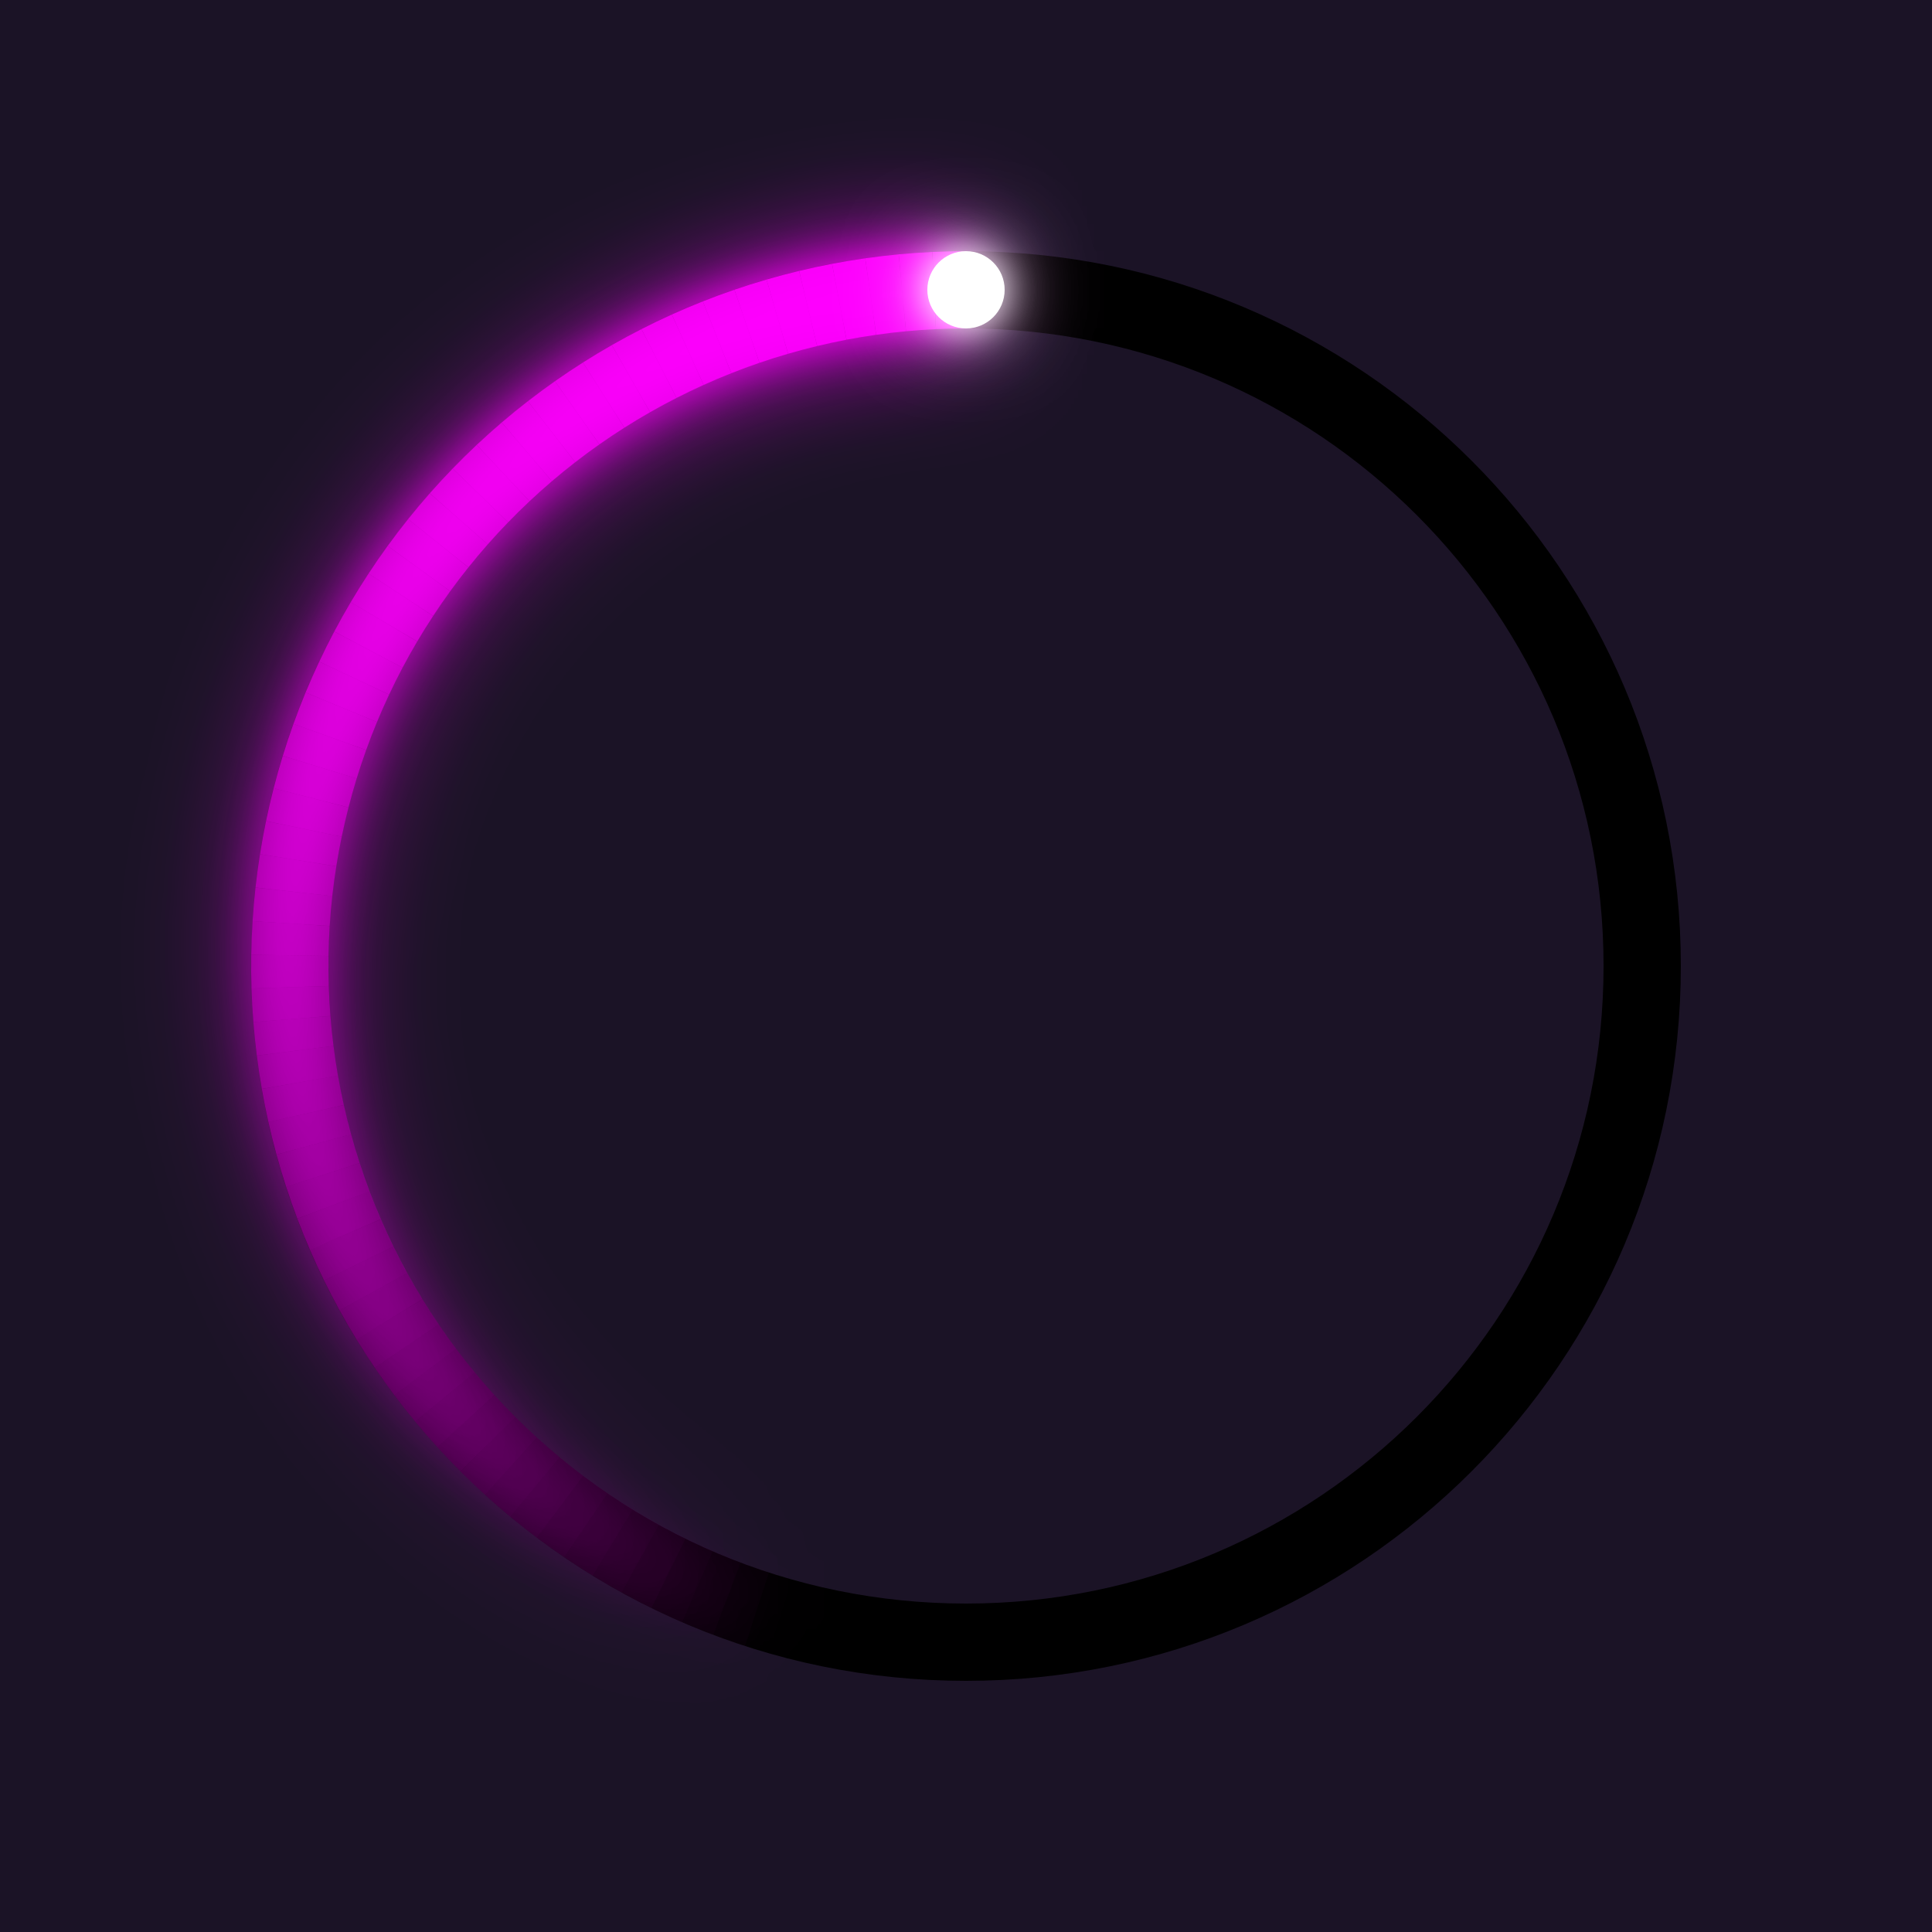
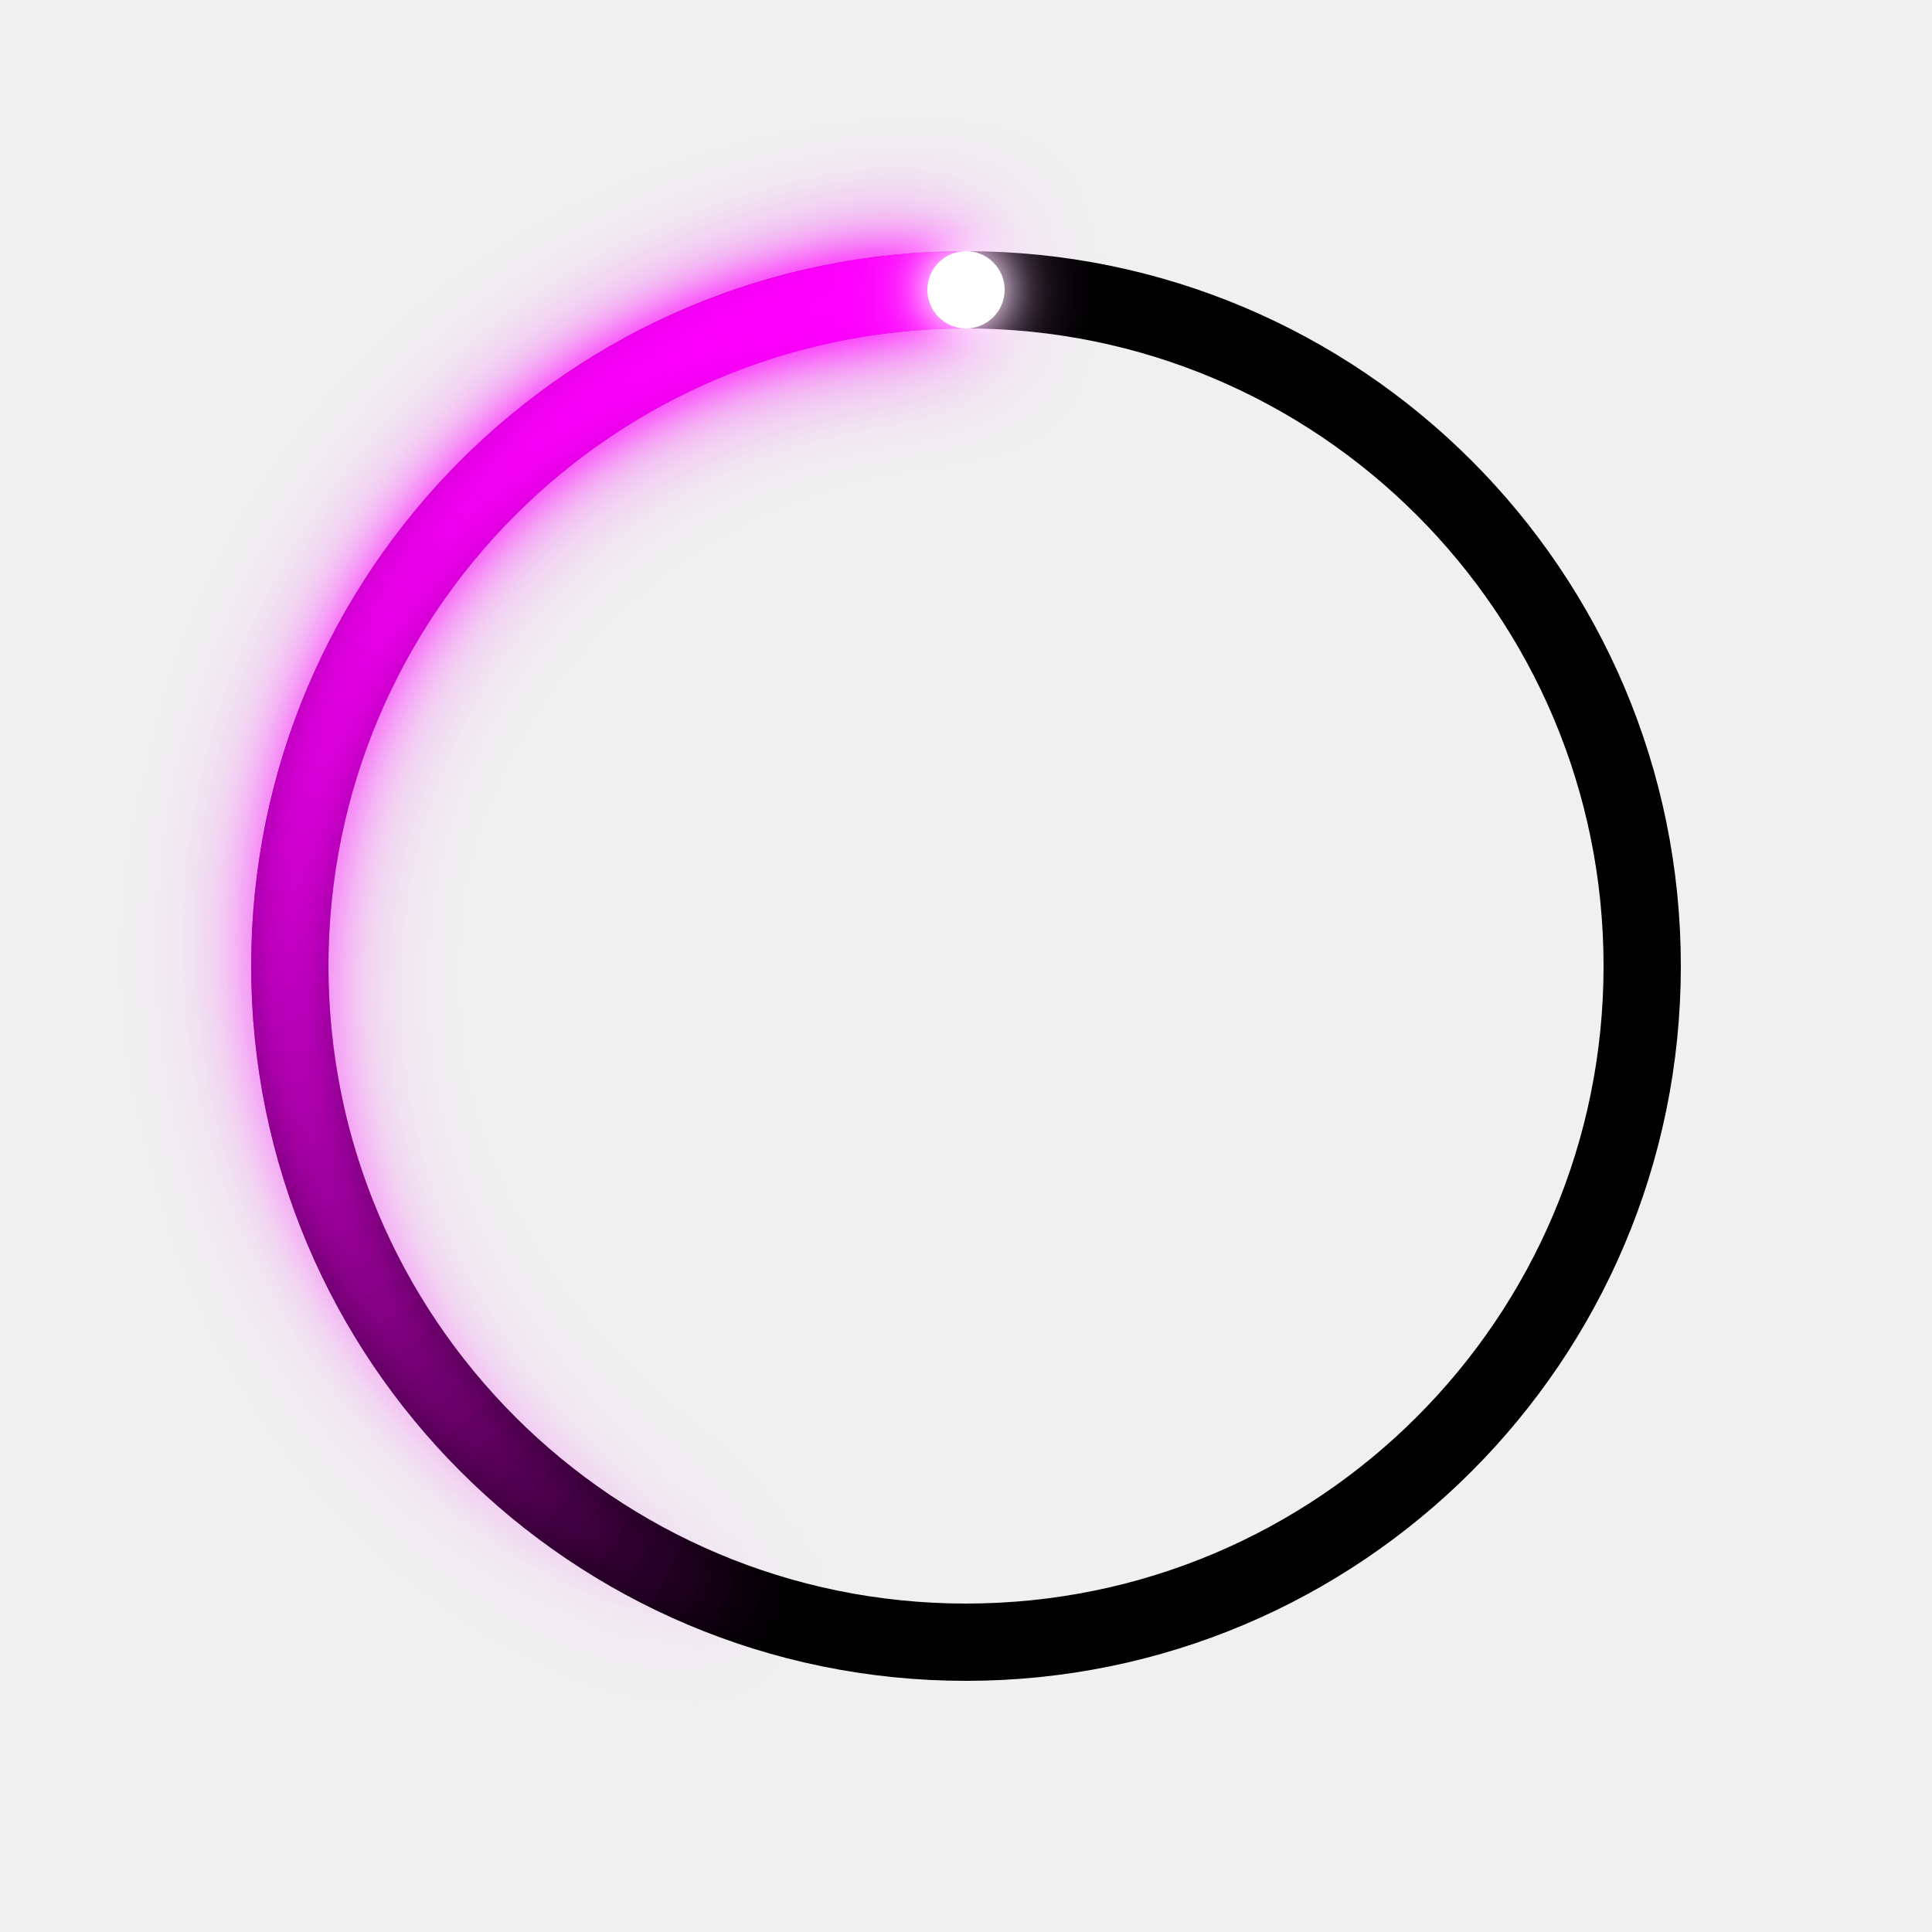
<svg xmlns="http://www.w3.org/2000/svg" viewBox="0 0 100 100" width="200" height="200">
  <defs>
    <filter id="neonGlow" x="-100%" y="-100%" width="300%" height="300%">
      <feGaussianBlur in="SourceGraphic" stdDeviation="1.2" result="blur1" />
      <feGaussianBlur in="SourceGraphic" stdDeviation="3" result="blur2" />
      <feMerge>
        <feMergeNode in="blur2" />
        <feMergeNode in="blur1" />
        <feMergeNode in="SourceGraphic" />
      </feMerge>
    </filter>
    <filter id="dotGlow" x="-300%" y="-300%" width="700%" height="700%">
      <feGaussianBlur in="SourceGraphic" stdDeviation="1" result="blur1" />
      <feGaussianBlur in="SourceGraphic" stdDeviation="2.2" result="blur2" />
      <feMerge>
        <feMergeNode in="blur2" />
        <feMergeNode in="blur1" />
        <feMergeNode in="SourceGraphic" />
      </feMerge>
    </filter>
  </defs>
-   <rect x="0" y="0" width="100" height="100" fill="#1b1326" />
  <circle cx="50" cy="50" r="35" fill="none" stroke="#000000" stroke-width="4" />
  <g>
    <animateTransform attributeName="transform" type="rotate" from="0 50 50" to="360 50 50" dur="1.1s" repeatCount="indefinite" />
    <g filter="url(#neonGlow)">
      <animate attributeName="opacity" values="0.85;1;0.85" dur="1.6s" repeatCount="indefinite" />
      <path d="M 39.184 83.287 A 35 35 0 0 1 37.628 82.741" fill="none" stroke="#ff00ff" stroke-width="4" stroke-opacity="0.017" />
      <path d="M 37.628 82.741 A 35 35 0 0 1 36.100 82.121" fill="none" stroke="#ff00ff" stroke-width="4" stroke-opacity="0.033" />
      <path d="M 36.100 82.121 A 35 35 0 0 1 34.602 81.431" fill="none" stroke="#ff00ff" stroke-width="4" stroke-opacity="0.050" />
      <path d="M 34.602 81.431 A 35 35 0 0 1 33.139 80.671" fill="none" stroke="#ff00ff" stroke-width="4" stroke-opacity="0.067" />
      <path d="M 33.139 80.671 A 35 35 0 0 1 31.713 79.842" fill="none" stroke="#ff00ff" stroke-width="4" stroke-opacity="0.083" />
      <path d="M 31.713 79.842 A 35 35 0 0 1 30.327 78.948" fill="none" stroke="#ff00ff" stroke-width="4" stroke-opacity="0.100" />
      <path d="M 30.327 78.948 A 35 35 0 0 1 28.985 77.989" fill="none" stroke="#ff00ff" stroke-width="4" stroke-opacity="0.117" />
      <path d="M 28.985 77.989 A 35 35 0 0 1 27.690 76.968" fill="none" stroke="#ff00ff" stroke-width="4" stroke-opacity="0.133" />
      <path d="M 27.690 76.968 A 35 35 0 0 1 26.445 75.887" fill="none" stroke="#ff00ff" stroke-width="4" stroke-opacity="0.150" />
      <path d="M 26.445 75.887 A 35 35 0 0 1 25.251 74.749" fill="none" stroke="#ff00ff" stroke-width="4" stroke-opacity="0.167" />
      <path d="M 25.251 74.749 A 35 35 0 0 1 24.113 73.555" fill="none" stroke="#ff00ff" stroke-width="4" stroke-opacity="0.183" />
      <path d="M 24.113 73.555 A 35 35 0 0 1 23.032 72.310" fill="none" stroke="#ff00ff" stroke-width="4" stroke-opacity="0.200" />
      <path d="M 23.032 72.310 A 35 35 0 0 1 22.011 71.015" fill="none" stroke="#ff00ff" stroke-width="4" stroke-opacity="0.217" />
      <path d="M 22.011 71.015 A 35 35 0 0 1 21.052 69.673" fill="none" stroke="#ff00ff" stroke-width="4" stroke-opacity="0.233" />
      <path d="M 21.052 69.673 A 35 35 0 0 1 20.158 68.287" fill="none" stroke="#ff00ff" stroke-width="4" stroke-opacity="0.250" />
      <path d="M 20.158 68.287 A 35 35 0 0 1 19.329 66.861" fill="none" stroke="#ff00ff" stroke-width="4" stroke-opacity="0.267" />
      <path d="M 19.329 66.861 A 35 35 0 0 1 18.569 65.398" fill="none" stroke="#ff00ff" stroke-width="4" stroke-opacity="0.283" />
      <path d="M 18.569 65.398 A 35 35 0 0 1 17.879 63.900" fill="none" stroke="#ff00ff" stroke-width="4" stroke-opacity="0.300" />
      <path d="M 17.879 63.900 A 35 35 0 0 1 17.259 62.372" fill="none" stroke="#ff00ff" stroke-width="4" stroke-opacity="0.317" />
      <path d="M 17.259 62.372 A 35 35 0 0 1 16.713 60.816" fill="none" stroke="#ff00ff" stroke-width="4" stroke-opacity="0.333" />
      <path d="M 16.713 60.816 A 35 35 0 0 1 16.240 59.236" fill="none" stroke="#ff00ff" stroke-width="4" stroke-opacity="0.350" />
      <path d="M 16.240 59.236 A 35 35 0 0 1 15.843 57.635" fill="none" stroke="#ff00ff" stroke-width="4" stroke-opacity="0.367" />
      <path d="M 15.843 57.635 A 35 35 0 0 1 15.521 56.018" fill="none" stroke="#ff00ff" stroke-width="4" stroke-opacity="0.383" />
      <path d="M 15.521 56.018 A 35 35 0 0 1 15.276 54.387" fill="none" stroke="#ff00ff" stroke-width="4" stroke-opacity="0.400" />
      <path d="M 15.276 54.387 A 35 35 0 0 1 15.108 52.746" fill="none" stroke="#ff00ff" stroke-width="4" stroke-opacity="0.417" />
      <path d="M 15.108 52.746 A 35 35 0 0 1 15.017 51.099" fill="none" stroke="#ff00ff" stroke-width="4" stroke-opacity="0.433" />
      <path d="M 15.017 51.099 A 35 35 0 0 1 15.004 49.450" fill="none" stroke="#ff00ff" stroke-width="4" stroke-opacity="0.450" />
      <path d="M 15.004 49.450 A 35 35 0 0 1 15.069 47.802" fill="none" stroke="#ff00ff" stroke-width="4" stroke-opacity="0.467" />
      <path d="M 15.069 47.802 A 35 35 0 0 1 15.211 46.159" fill="none" stroke="#ff00ff" stroke-width="4" stroke-opacity="0.483" />
      <path d="M 15.211 46.159 A 35 35 0 0 1 15.431 44.525" fill="none" stroke="#ff00ff" stroke-width="4" stroke-opacity="0.500" />
      <path d="M 15.431 44.525 A 35 35 0 0 1 15.727 42.902" fill="none" stroke="#ff00ff" stroke-width="4" stroke-opacity="0.517" />
      <path d="M 15.727 42.902 A 35 35 0 0 1 16.100 41.296" fill="none" stroke="#ff00ff" stroke-width="4" stroke-opacity="0.533" />
      <path d="M 16.100 41.296 A 35 35 0 0 1 16.547 39.709" fill="none" stroke="#ff00ff" stroke-width="4" stroke-opacity="0.550" />
      <path d="M 16.547 39.709 A 35 35 0 0 1 17.069 38.144" fill="none" stroke="#ff00ff" stroke-width="4" stroke-opacity="0.567" />
      <path d="M 17.069 38.144 A 35 35 0 0 1 17.664 36.606" fill="none" stroke="#ff00ff" stroke-width="4" stroke-opacity="0.583" />
      <path d="M 17.664 36.606 A 35 35 0 0 1 18.331 35.098" fill="none" stroke="#ff00ff" stroke-width="4" stroke-opacity="0.600" />
      <path d="M 18.331 35.098 A 35 35 0 0 1 19.068 33.622" fill="none" stroke="#ff00ff" stroke-width="4" stroke-opacity="0.617" />
      <path d="M 19.068 33.622 A 35 35 0 0 1 19.874 32.184" fill="none" stroke="#ff00ff" stroke-width="4" stroke-opacity="0.633" />
      <path d="M 19.874 32.184 A 35 35 0 0 1 20.747 30.784" fill="none" stroke="#ff00ff" stroke-width="4" stroke-opacity="0.650" />
      <path d="M 20.747 30.784 A 35 35 0 0 1 21.684 29.428" fill="none" stroke="#ff00ff" stroke-width="4" stroke-opacity="0.667" />
      <path d="M 21.684 29.428 A 35 35 0 0 1 22.685 28.117" fill="none" stroke="#ff00ff" stroke-width="4" stroke-opacity="0.683" />
      <path d="M 22.685 28.117 A 35 35 0 0 1 23.746 26.854" fill="none" stroke="#ff00ff" stroke-width="4" stroke-opacity="0.700" />
      <path d="M 23.746 26.854 A 35 35 0 0 1 24.866 25.643" fill="none" stroke="#ff00ff" stroke-width="4" stroke-opacity="0.717" />
      <path d="M 24.866 25.643 A 35 35 0 0 1 26.041 24.486" fill="none" stroke="#ff00ff" stroke-width="4" stroke-opacity="0.733" />
      <path d="M 26.041 24.486 A 35 35 0 0 1 27.269 23.386" fill="none" stroke="#ff00ff" stroke-width="4" stroke-opacity="0.750" />
      <path d="M 27.269 23.386 A 35 35 0 0 1 28.548 22.345" fill="none" stroke="#ff00ff" stroke-width="4" stroke-opacity="0.767" />
      <path d="M 28.548 22.345 A 35 35 0 0 1 29.875 21.365" fill="none" stroke="#ff00ff" stroke-width="4" stroke-opacity="0.783" />
      <path d="M 29.875 21.365 A 35 35 0 0 1 31.246 20.449" fill="none" stroke="#ff00ff" stroke-width="4" stroke-opacity="0.800" />
      <path d="M 31.246 20.449 A 35 35 0 0 1 32.659 19.598" fill="none" stroke="#ff00ff" stroke-width="4" stroke-opacity="0.817" />
      <path d="M 32.659 19.598 A 35 35 0 0 1 34.110 18.815" fill="none" stroke="#ff00ff" stroke-width="4" stroke-opacity="0.833" />
      <path d="M 34.110 18.815 A 35 35 0 0 1 35.597 18.101" fill="none" stroke="#ff00ff" stroke-width="4" stroke-opacity="0.850" />
      <path d="M 35.597 18.101 A 35 35 0 0 1 37.116 17.458" fill="none" stroke="#ff00ff" stroke-width="4" stroke-opacity="0.867" />
      <path d="M 37.116 17.458 A 35 35 0 0 1 38.663 16.887" fill="none" stroke="#ff00ff" stroke-width="4" stroke-opacity="0.883" />
      <path d="M 38.663 16.887 A 35 35 0 0 1 40.235 16.390" fill="none" stroke="#ff00ff" stroke-width="4" stroke-opacity="0.900" />
      <path d="M 40.235 16.390 A 35 35 0 0 1 41.829 15.967" fill="none" stroke="#ff00ff" stroke-width="4" stroke-opacity="0.917" />
      <path d="M 41.829 15.967 A 35 35 0 0 1 43.442 15.620" fill="none" stroke="#ff00ff" stroke-width="4" stroke-opacity="0.933" />
      <path d="M 43.442 15.620 A 35 35 0 0 1 45.068 15.349" fill="none" stroke="#ff00ff" stroke-width="4" stroke-opacity="0.950" />
      <path d="M 45.068 15.349 A 35 35 0 0 1 46.706 15.155" fill="none" stroke="#ff00ff" stroke-width="4" stroke-opacity="0.967" />
      <path d="M 46.706 15.155 A 35 35 0 0 1 48.351 15.039" fill="none" stroke="#ff00ff" stroke-width="4" stroke-opacity="0.983" />
      <path d="M 48.351 15.039 A 35 35 0 0 1 50.000 15.000" fill="none" stroke="#ff00ff" stroke-width="4" stroke-opacity="1.000" />
    </g>
    <circle cx="50.000" cy="15.000" r="2" fill="#ffffff" filter="url(#dotGlow)" />
  </g>
</svg>
